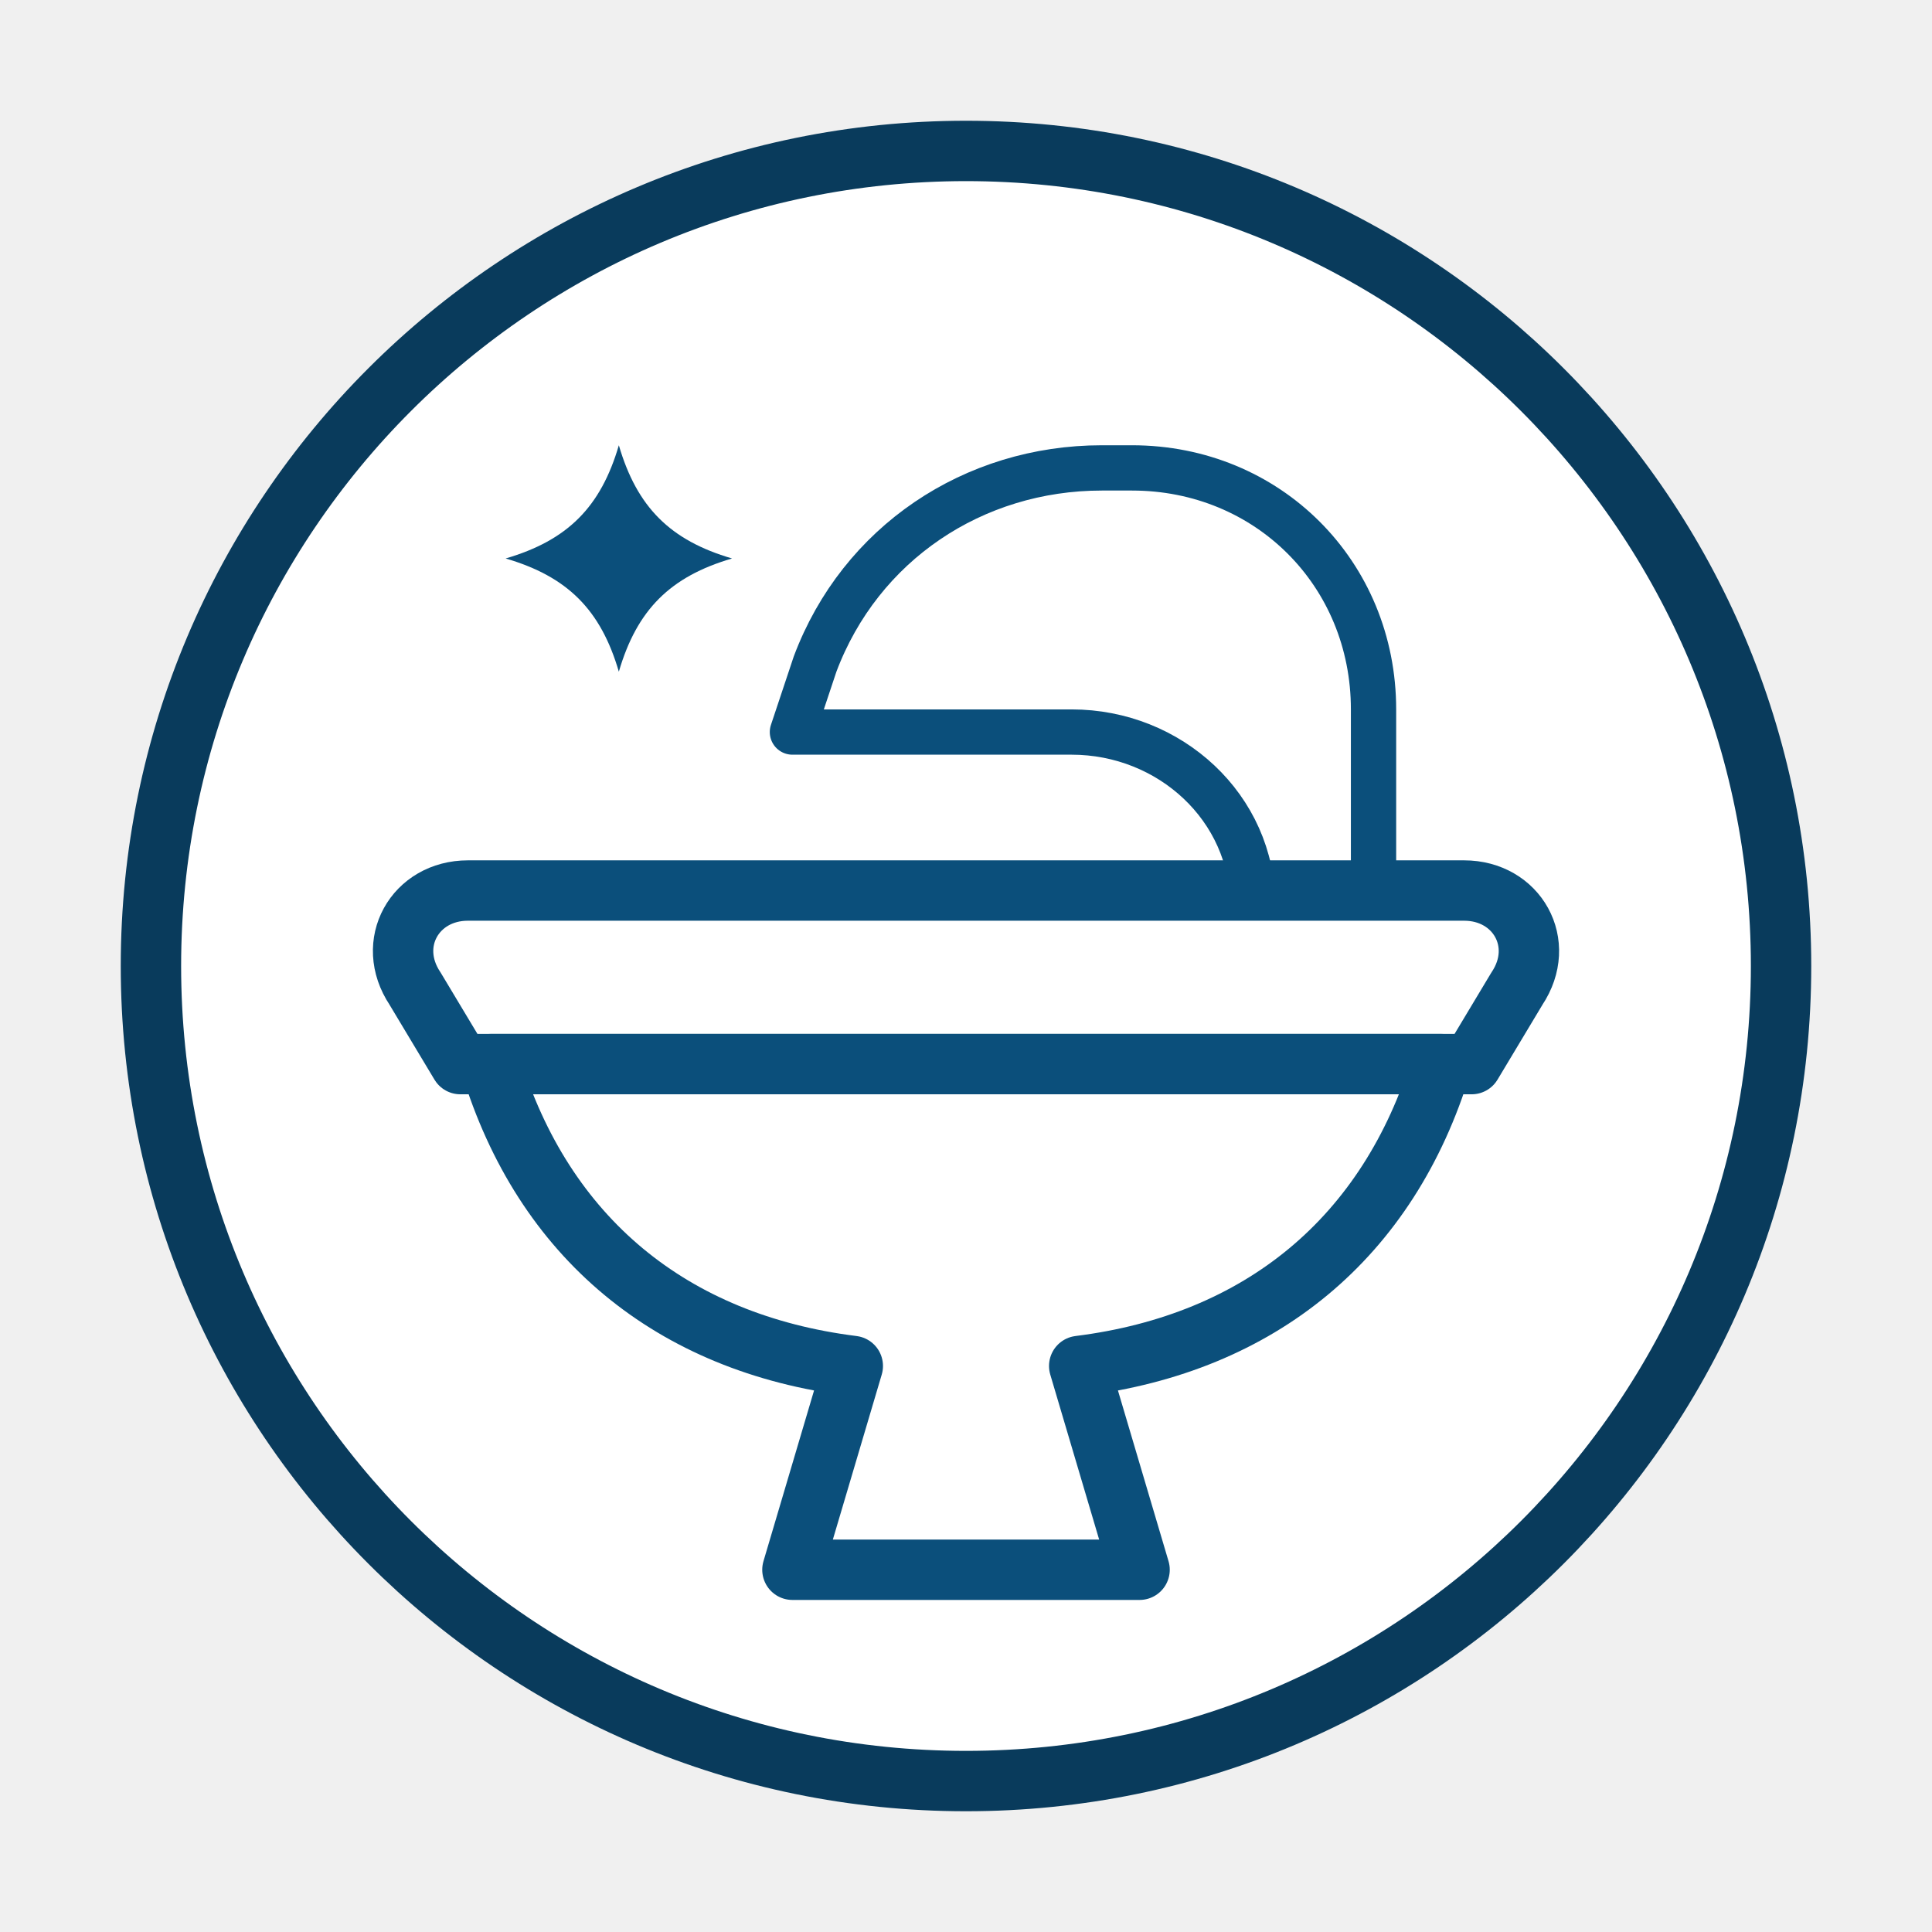
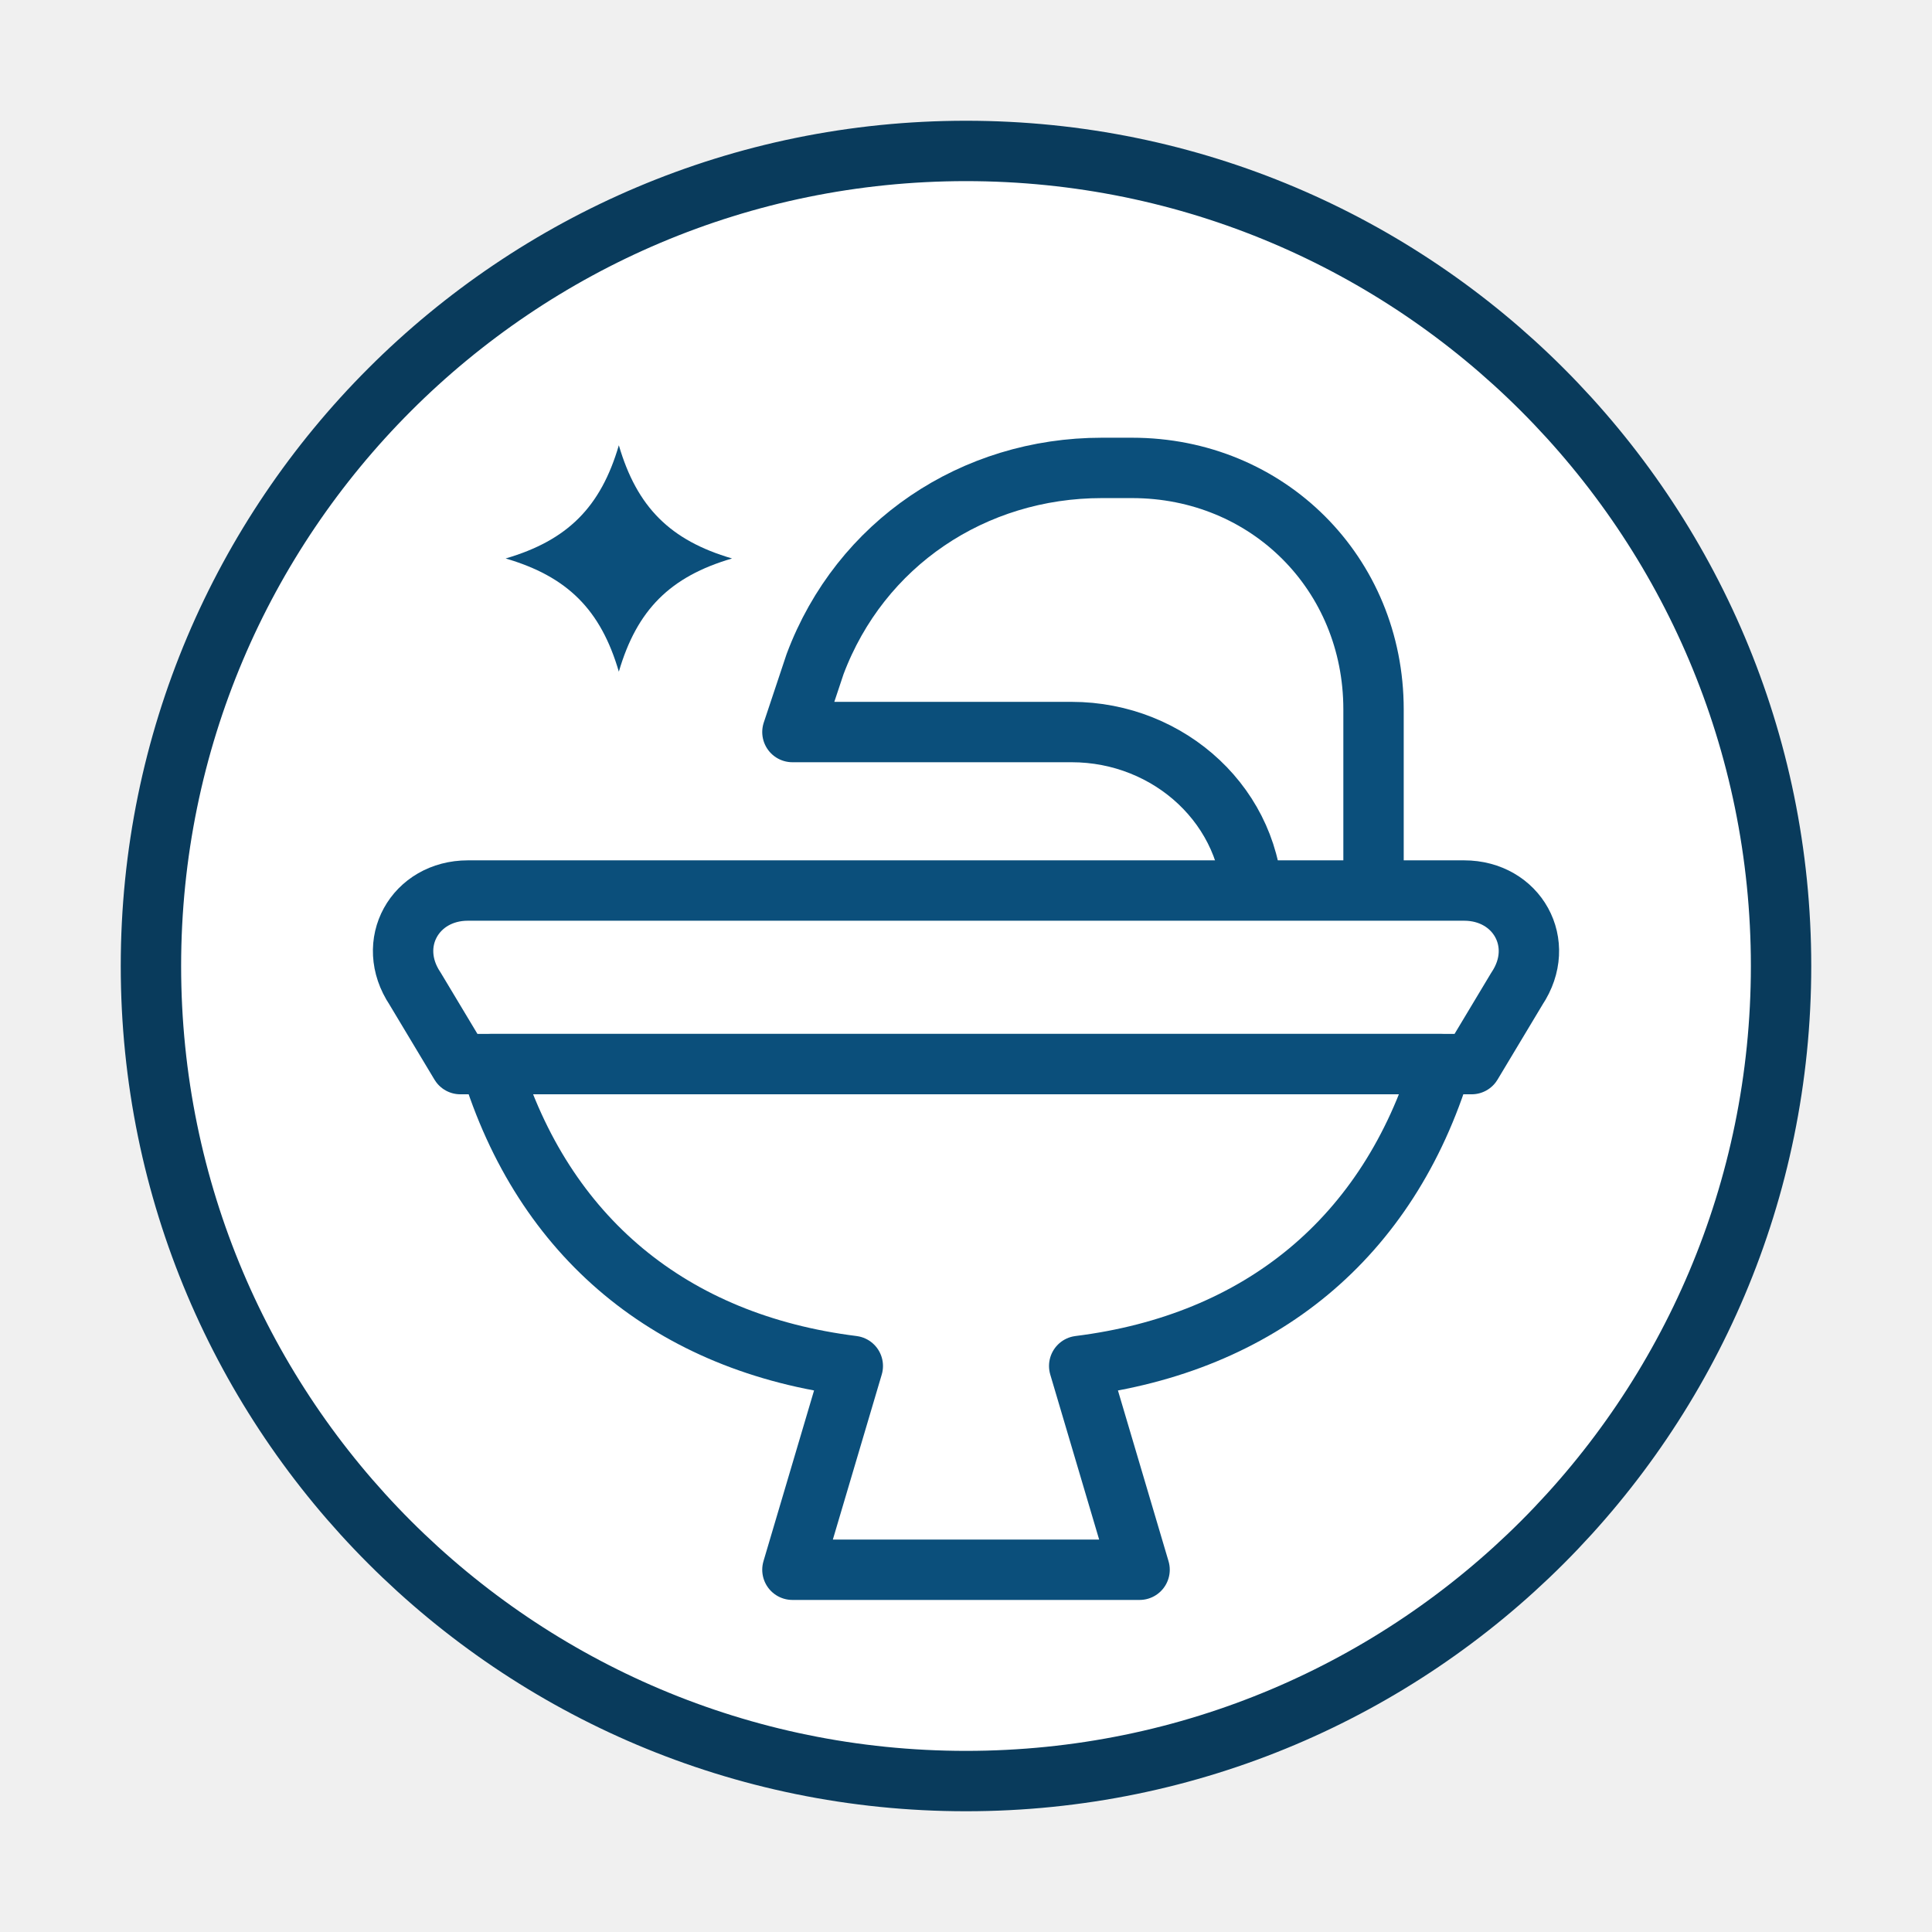
<svg xmlns="http://www.w3.org/2000/svg" viewBox="0 0 256 256" role="img" aria-labelledby="logo-title logo-desc">
  <circle cx="128" cy="128" r="108" fill="#fff" stroke="#093B5C" stroke-width="8" />
-   <path d="M182 117V94c0-18-14-32-32-32h-4c-17 0-32 10-38 26l-3 9h37c13 0 24 10 24 23" fill="none" stroke="#0B4F7B" stroke-width="6" stroke-linecap="round" stroke-linejoin="round" />
+   <path d="M182 117V94c0-18-14-32-32-32h-4c-17 0-32 10-38 26l-3 9h37c13 0 24 10 24 23" fill="none" stroke="#0B4F7B" stroke-width="8" stroke-linecap="round" stroke-linejoin="round" />
  <g fill="#fff" stroke="#0B4F7B" stroke-width="8" stroke-linecap="round" stroke-linejoin="round">
    <path d="M62 118h132c7 0 11 7 7 13l-6 10H61l-6-10c-4-6 0-13 7-13Z" />
    <path d="M65 141c7 23 24 37 48 40l-8 27h46l-8-27c24-3 41-17 48-40H65Z" />
  </g>
  <path d="M82 59c2.4 8.2 6.8 12.6 15 15-8.2 2.4-12.6 6.8-15 15-2.4-8.2-6.8-12.6-15-15 8.2-2.4 12.6-6.8 15-15Z" fill="#0B4F7B" />
</svg>
